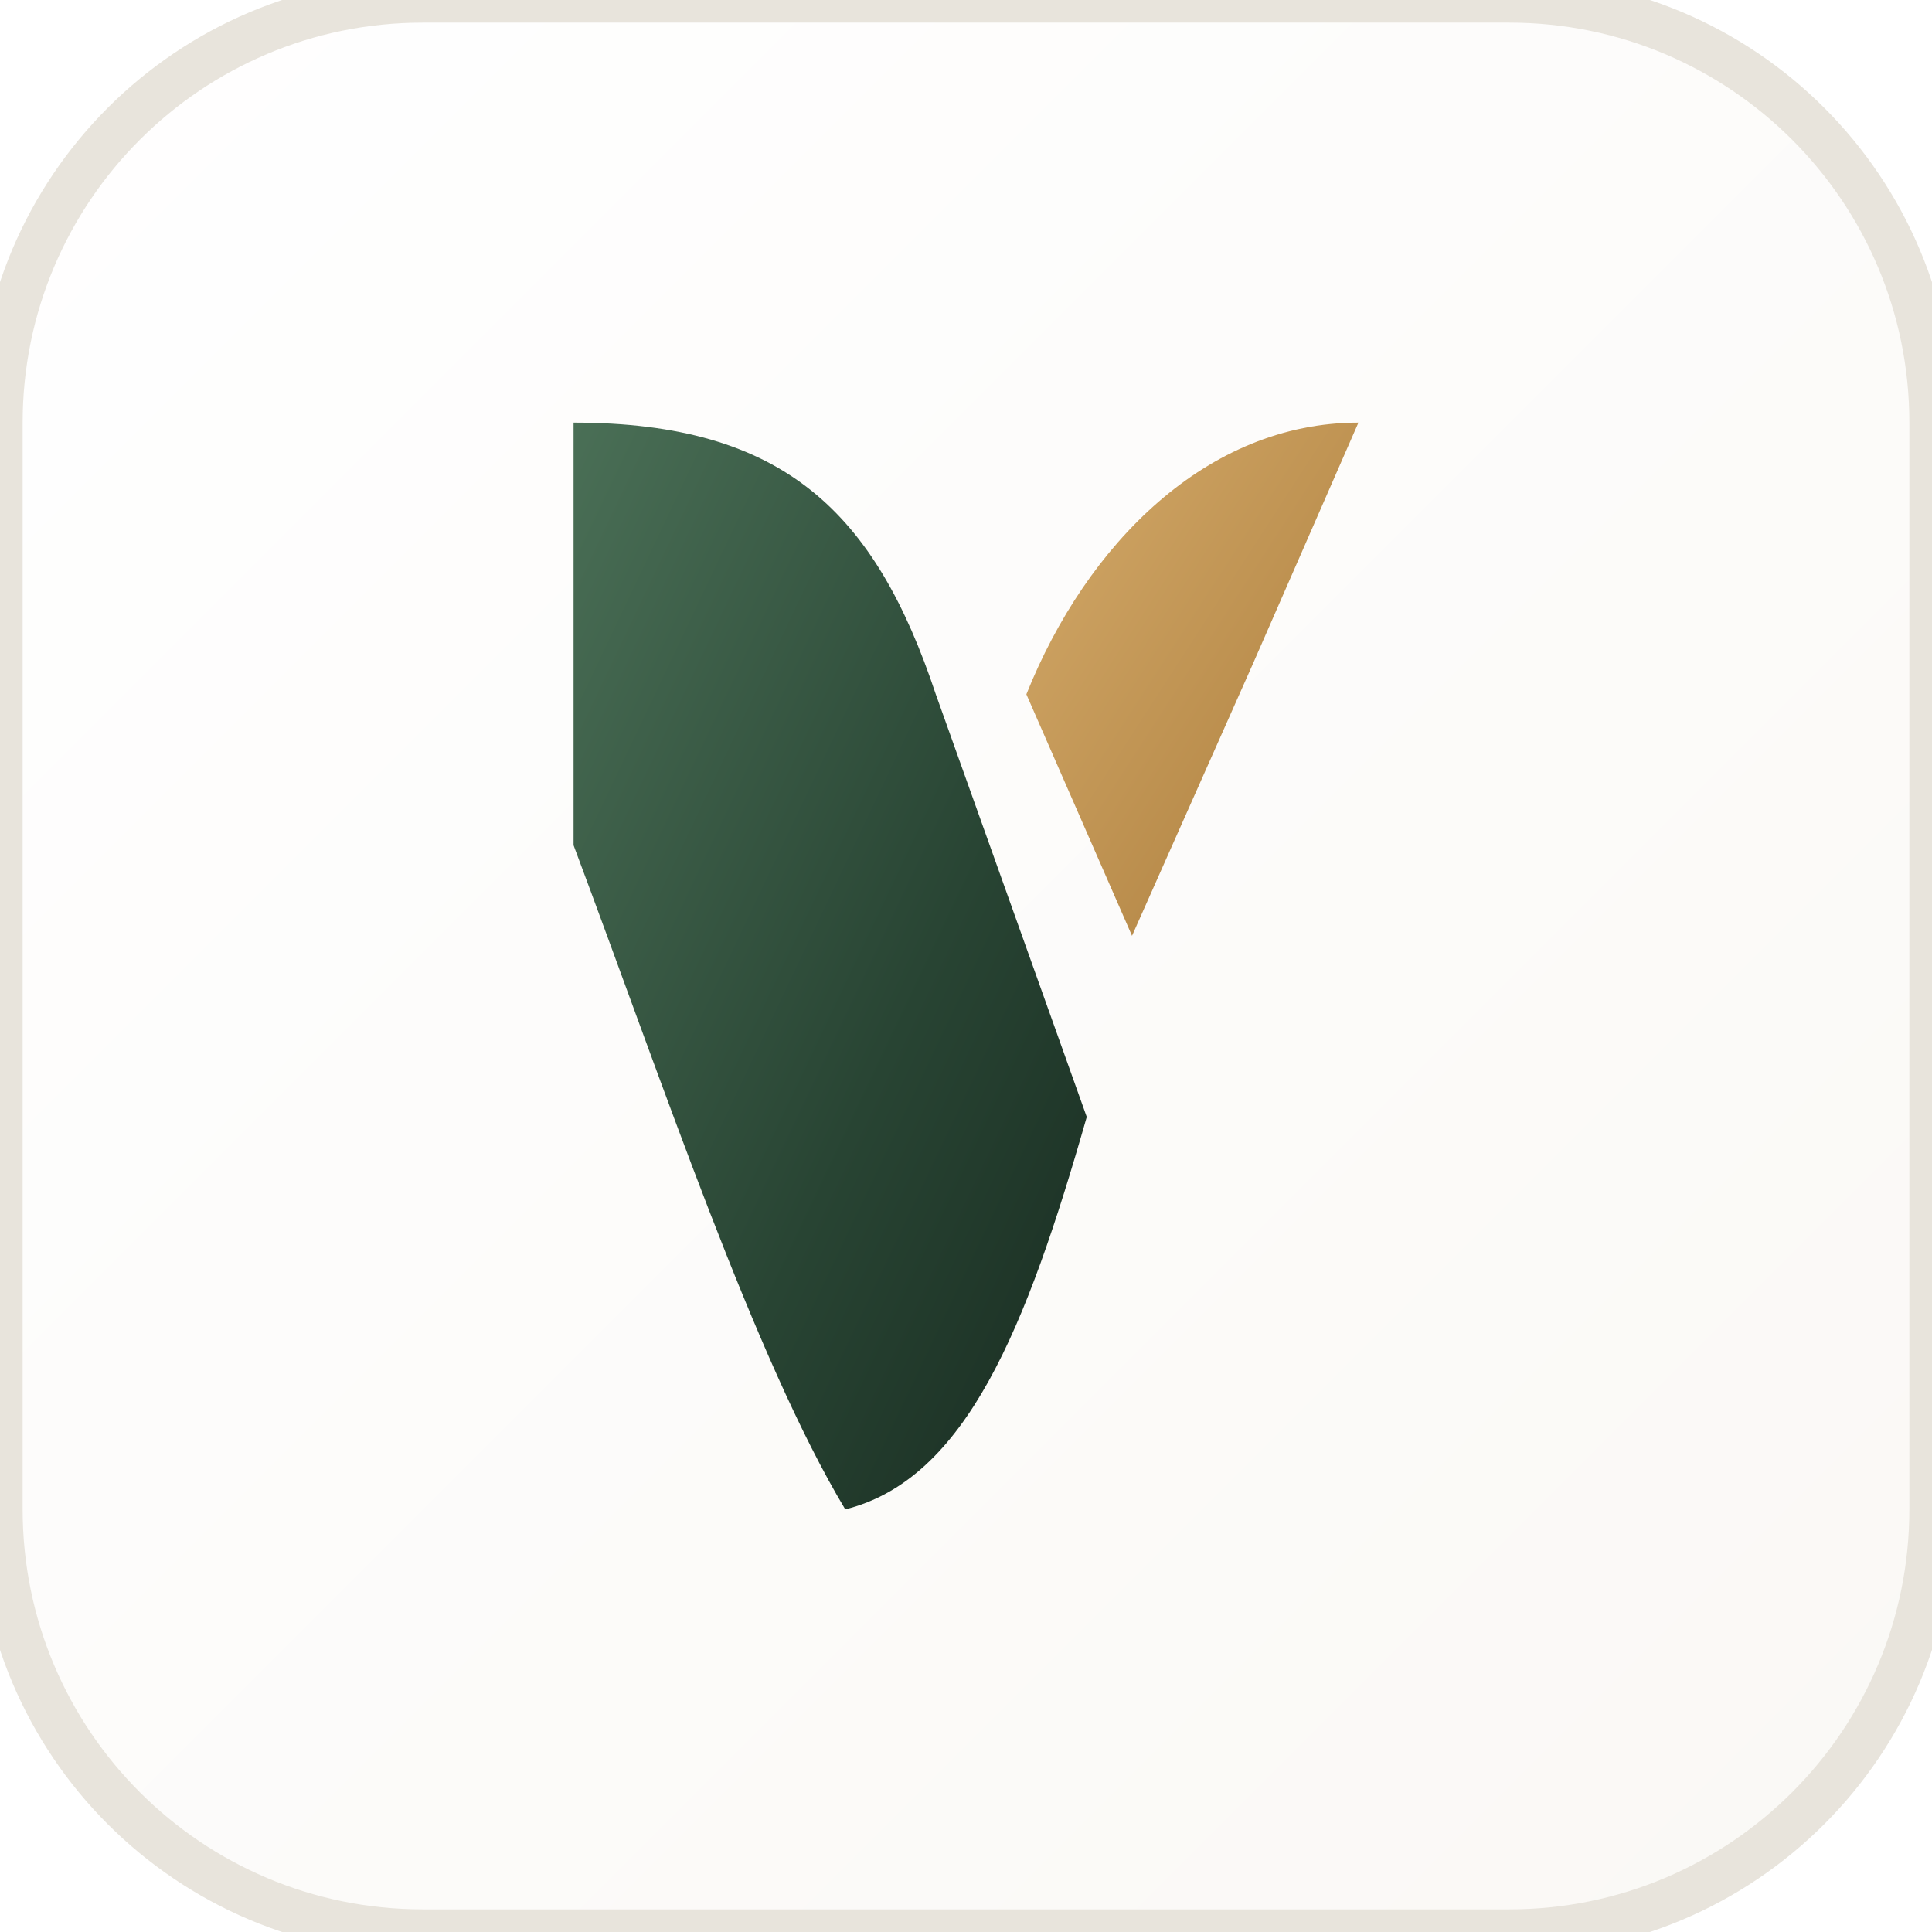
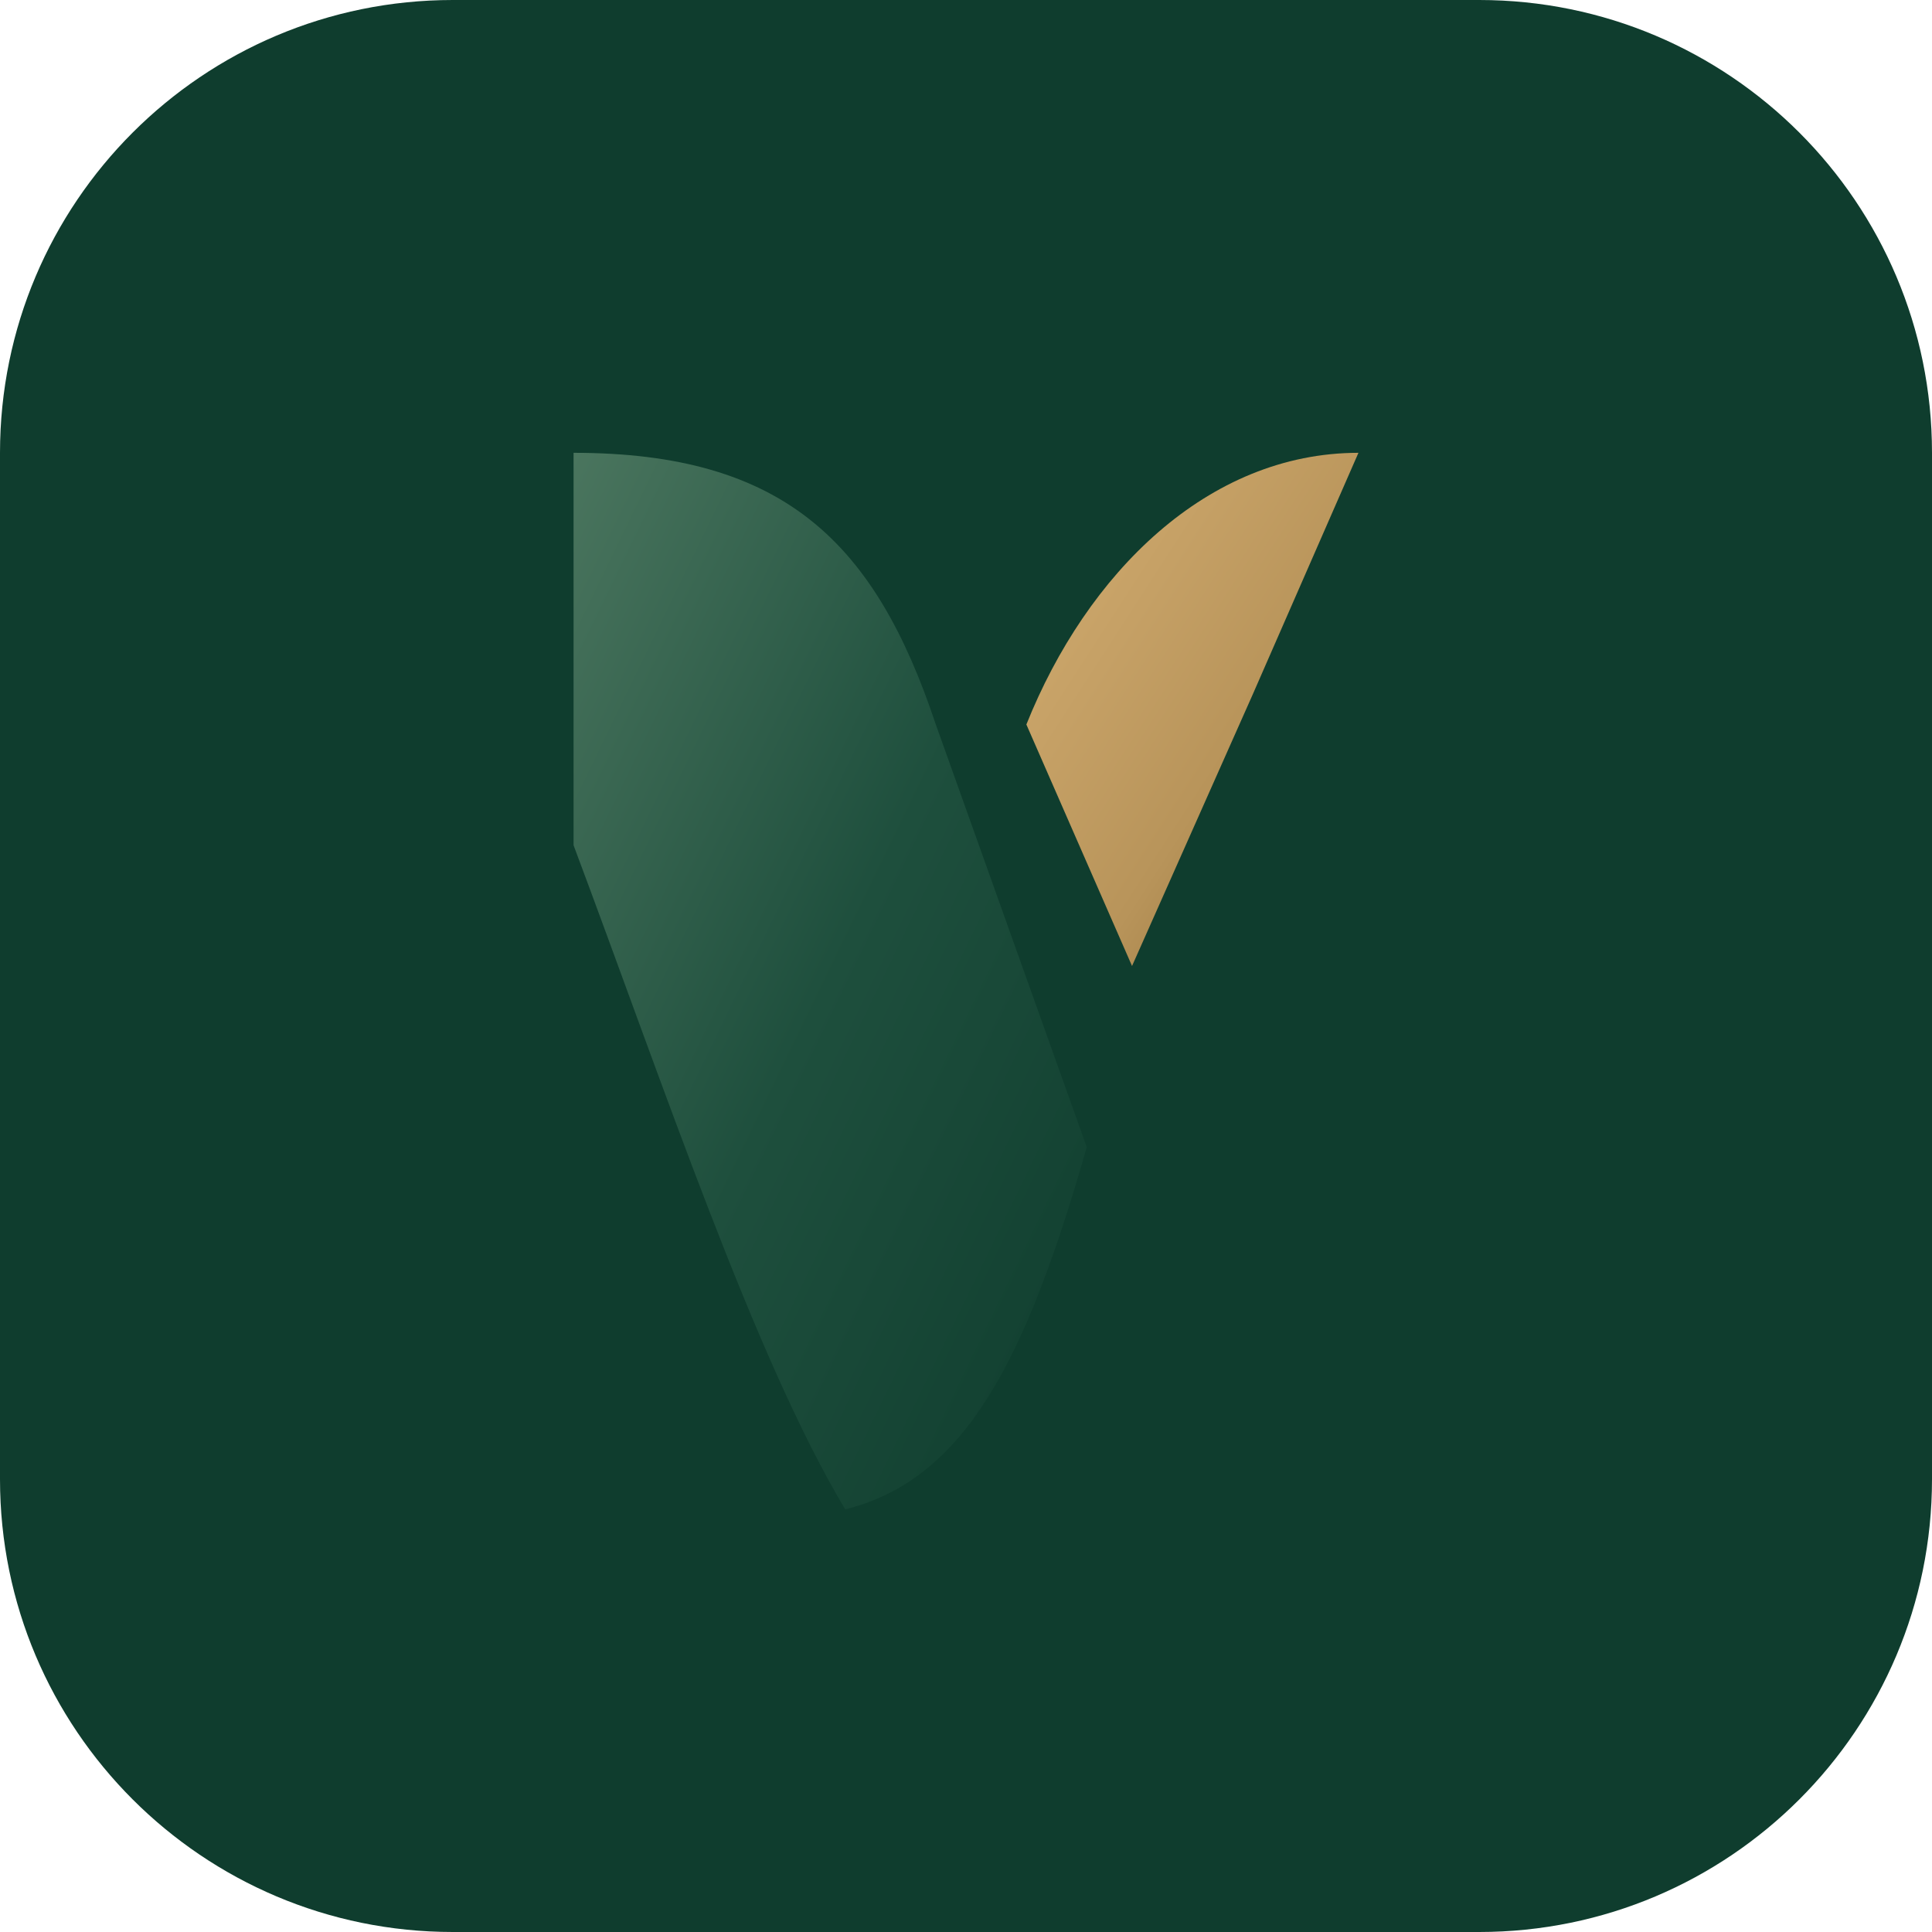
<svg xmlns="http://www.w3.org/2000/svg" viewBox="0 0 64 64" width="64" height="64">
  <defs>
-     <linearGradient id="greenWing" x1="0%" y1="0%" x2="100%" y2="100%">
-       <stop offset="0%" stop-color="#4A6F56" />
-       <stop offset="60%" stop-color="#284433" />
-       <stop offset="100%" stop-color="#192C21" />
+     <linearGradient id="leftWing" x1="0%" y1="0%" x2="100%" y2="100%">
+       <stop offset="0%" stop-color="#4A755E" />
+       <stop offset="50%" stop-color="#1E4F3D" />
+       <stop offset="100%" stop-color="#0F3D2E" />
    </linearGradient>
-     <linearGradient id="goldWing" x1="0%" y1="0%" x2="100%" y2="100%">
-       <stop offset="0%" stop-color="#D4AA6A" />
-       <stop offset="70%" stop-color="#B88B4A" />
-       <stop offset="100%" stop-color="#936B32" />
-     </linearGradient>
-     <linearGradient id="bgGrad" x1="0%" y1="0%" x2="100%" y2="100%">
-       <stop offset="0%" stop-color="#FFFFFF" />
-       <stop offset="100%" stop-color="#FAF8F5" />
+     <linearGradient id="rightWing" x1="0%" y1="0%" x2="100%" y2="100%">
+       <stop offset="0%" stop-color="#D4AE72" />
+       <stop offset="60%" stop-color="#B8945A" />
+       <stop offset="100%" stop-color="#8F6C34" />
    </linearGradient>
  </defs>
-   <rect width="64" height="64" rx="14" fill="url(#bgGrad)" stroke="#E8E4DC" stroke-width="1.5" />
-   <path d="M19 14 C26 14 29 17 31 23 L36 37 C34 44 32 49 28 50 C25 45 22 36 19 28 Z" fill="url(#greenWing)" />
-   <path d="M45 14 C40 14 36 18 34 23 L37.5 31 L41.5 22 L45 14 Z" fill="url(#goldWing)" />
+   <rect width="64" height="64" rx="15" fill="#0F3D2E" />
+   <path d="M19 15 C26 15 29 18 31 24 L36 38 C34 45 32 49 28 50 C25 45 22 36 19 28 Z" fill="url(#leftWing)" />
+   <path d="M45 15 C40 15 36 19 34 24 L37.5 32 L41.5 23 L45 15 Z" fill="url(#rightWing)" />
</svg>
